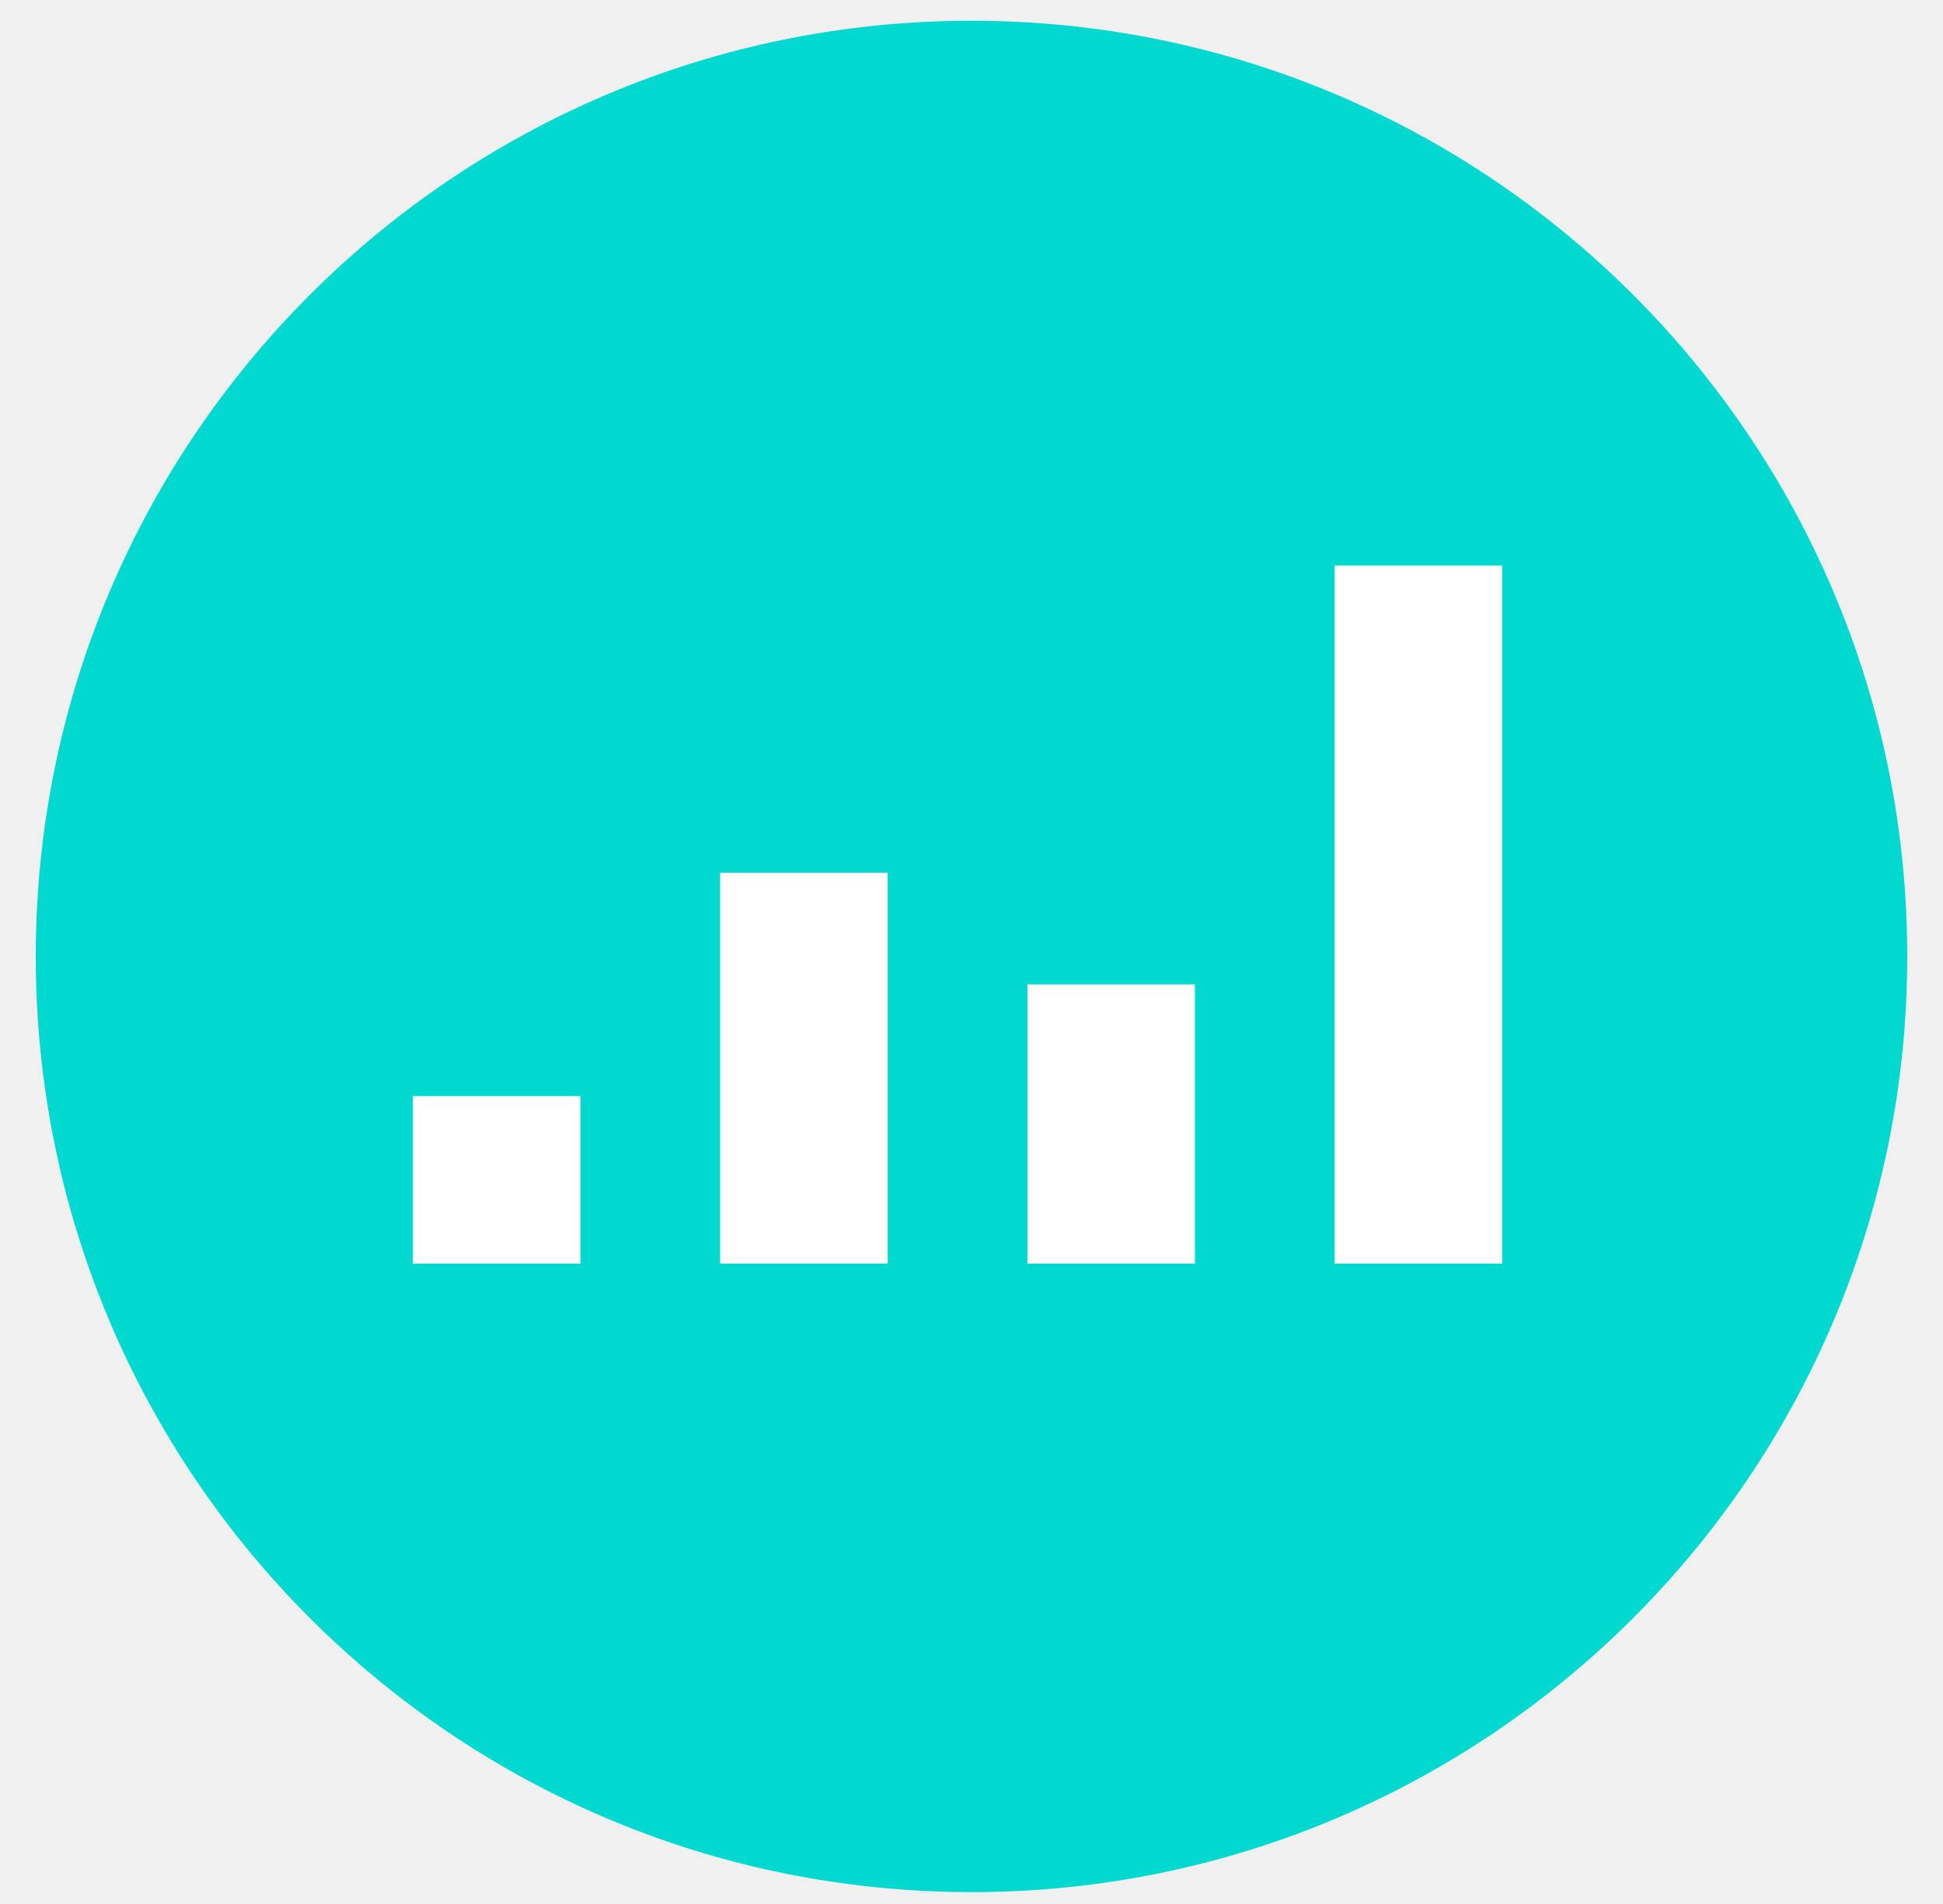
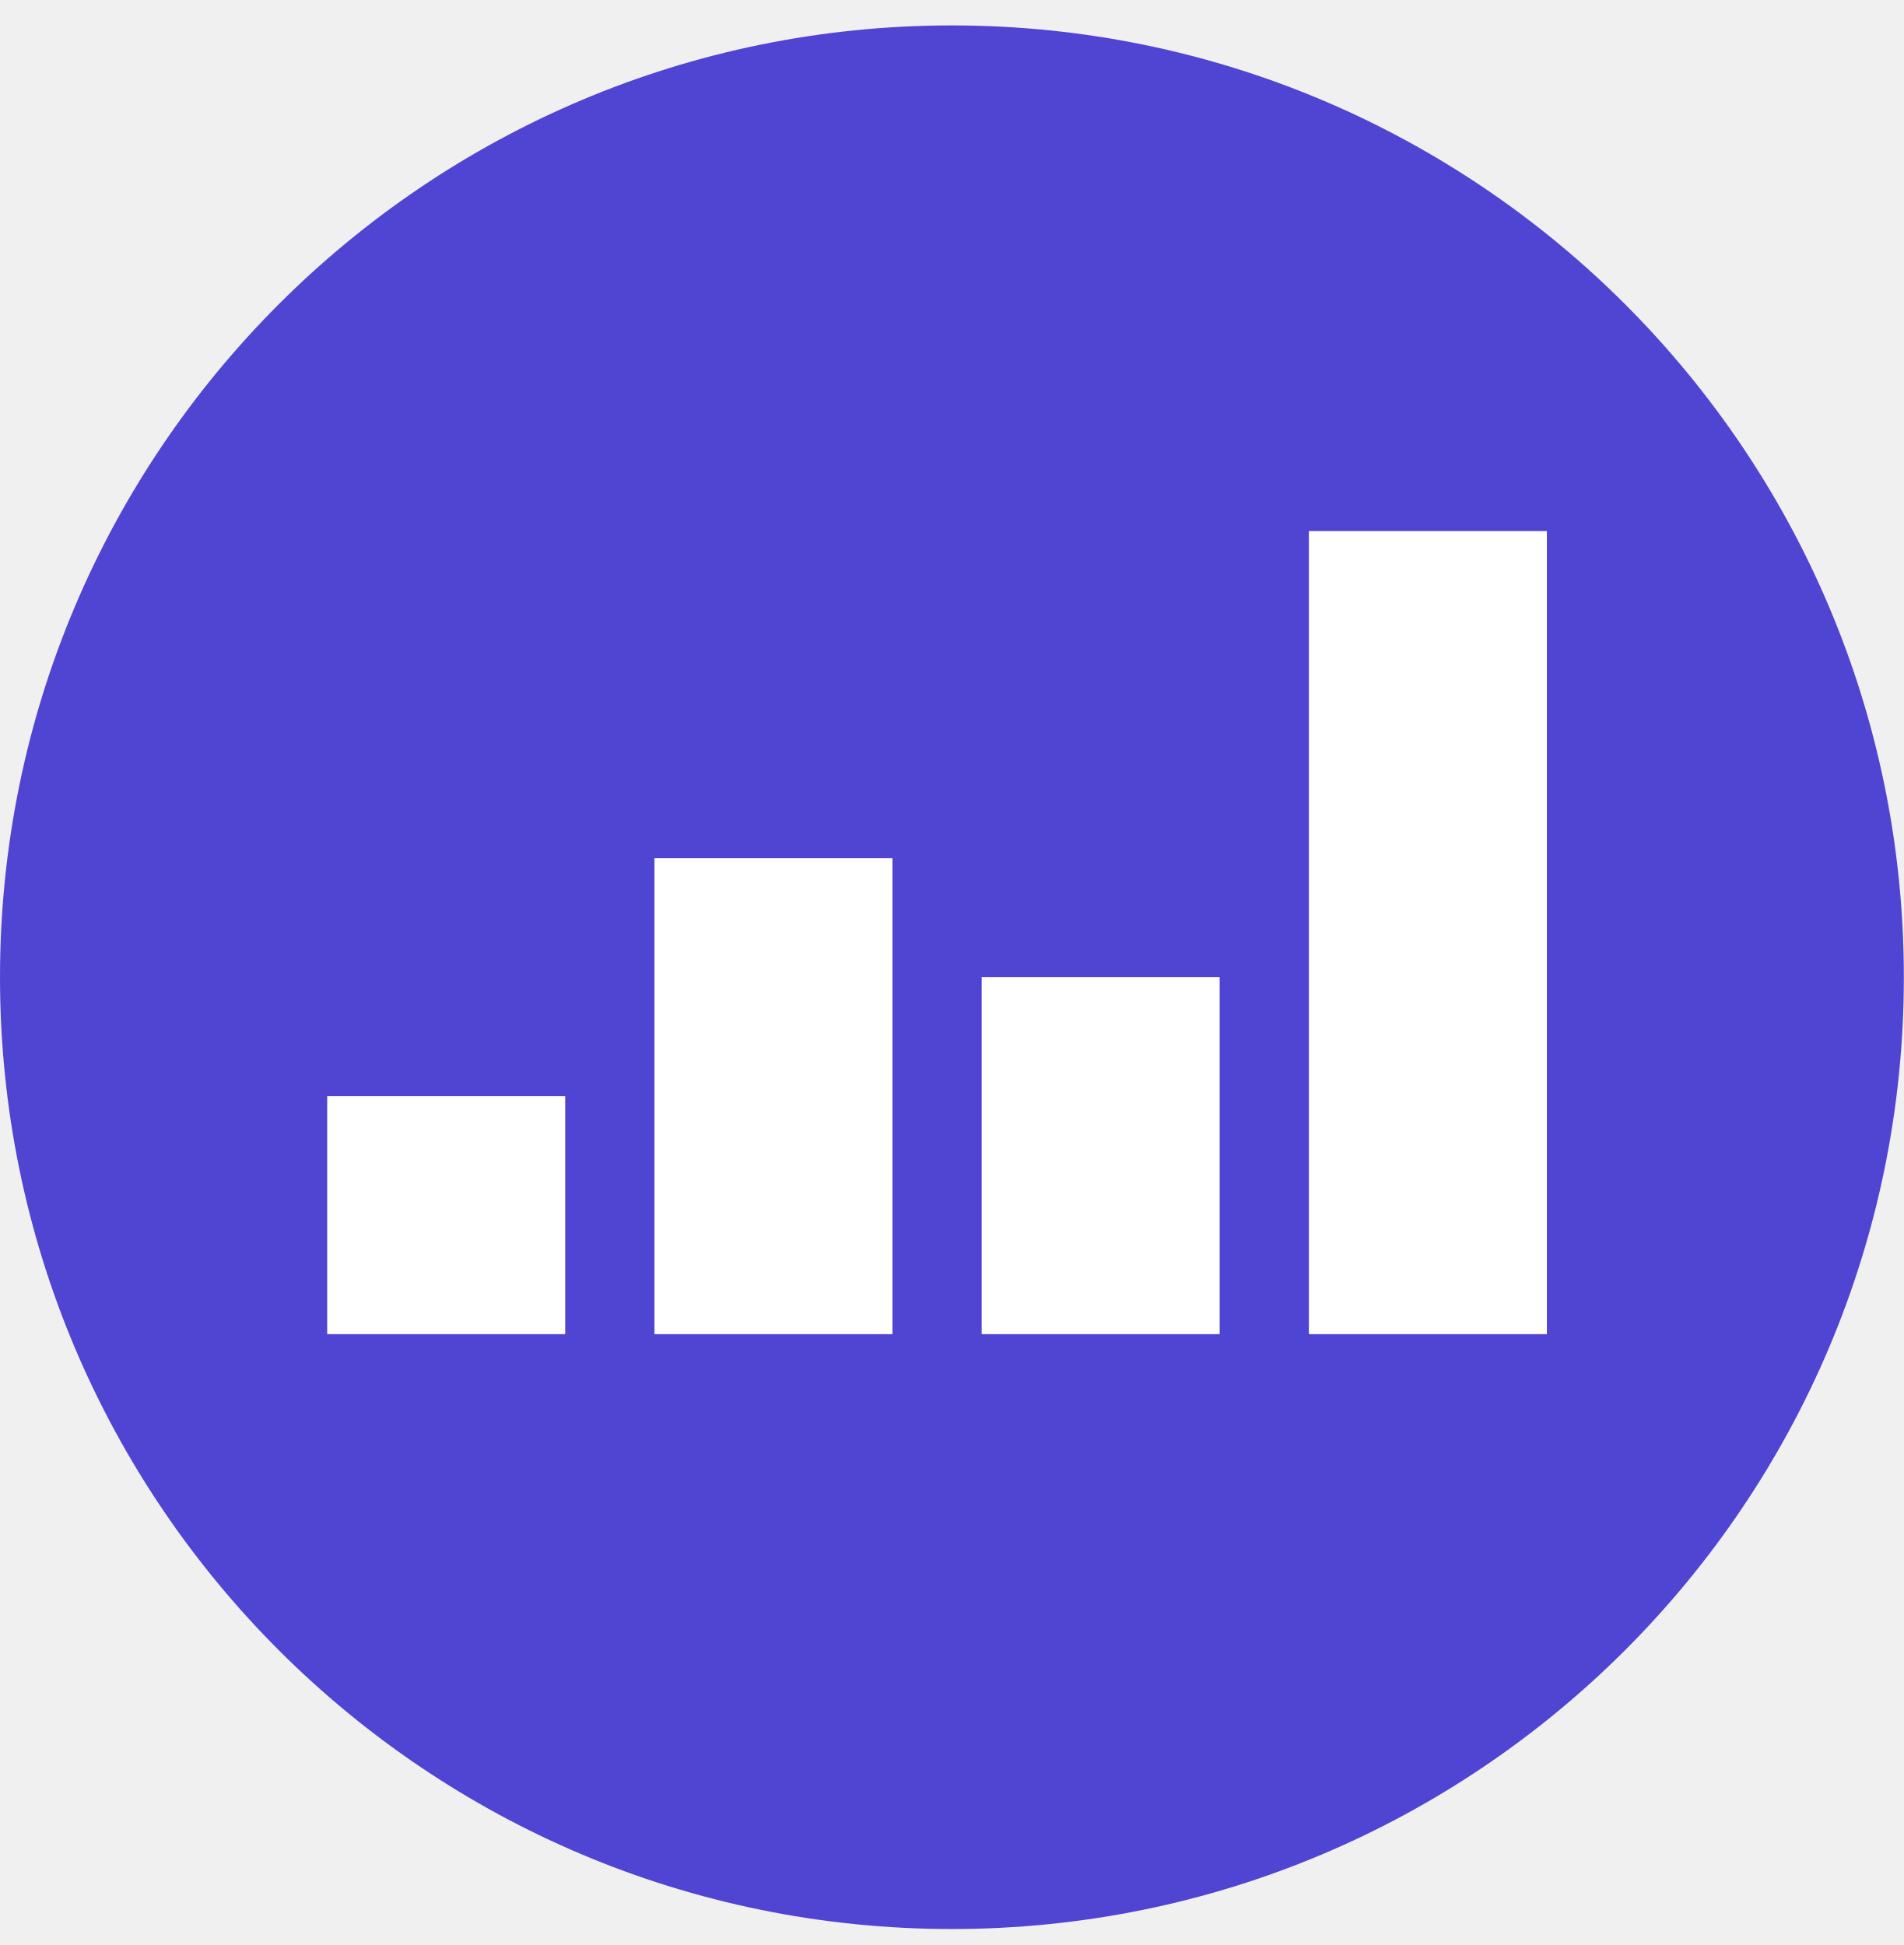
- <svg xmlns="http://www.w3.org/2000/svg" width="50" height="49" viewBox="0 0 50 49">
-   <g fill="none" fill-rule="nonzero" stroke="#00D8D0" transform="translate(2 1.614)">
-     <circle cx="23" cy="23" r="23" fill="#00D8D0" stroke-width="2.16" />
-     <path fill="#FFF" stroke-width=".72" d="M8.266 26.235h5.03v5.03h-5.03zM16.172 20.485h5.03v10.78h-5.03zM24.079 23.36h5.03v7.905h-5.03zM31.985 12.579h5.03v18.686h-5.03z" />
+ <svg xmlns="http://www.w3.org/2000/svg" width="46" height="47" viewBox="0 0 46 47">
+   <g fill="none" fill-rule="nonzero" transform="translate(0 .614)">
+     <circle cx="23" cy="23" r="23" fill="#5045D2" />
+     <path fill="#FFF" d="M7.906 25.875h5.75v5.75h-5.75zM15.813 20.125h5.75v11.5h-5.75zM23.719 23h5.75v8.625h-5.75zM31.625 12.219h5.75v19.406h-5.75z" />
  </g>
</svg>
